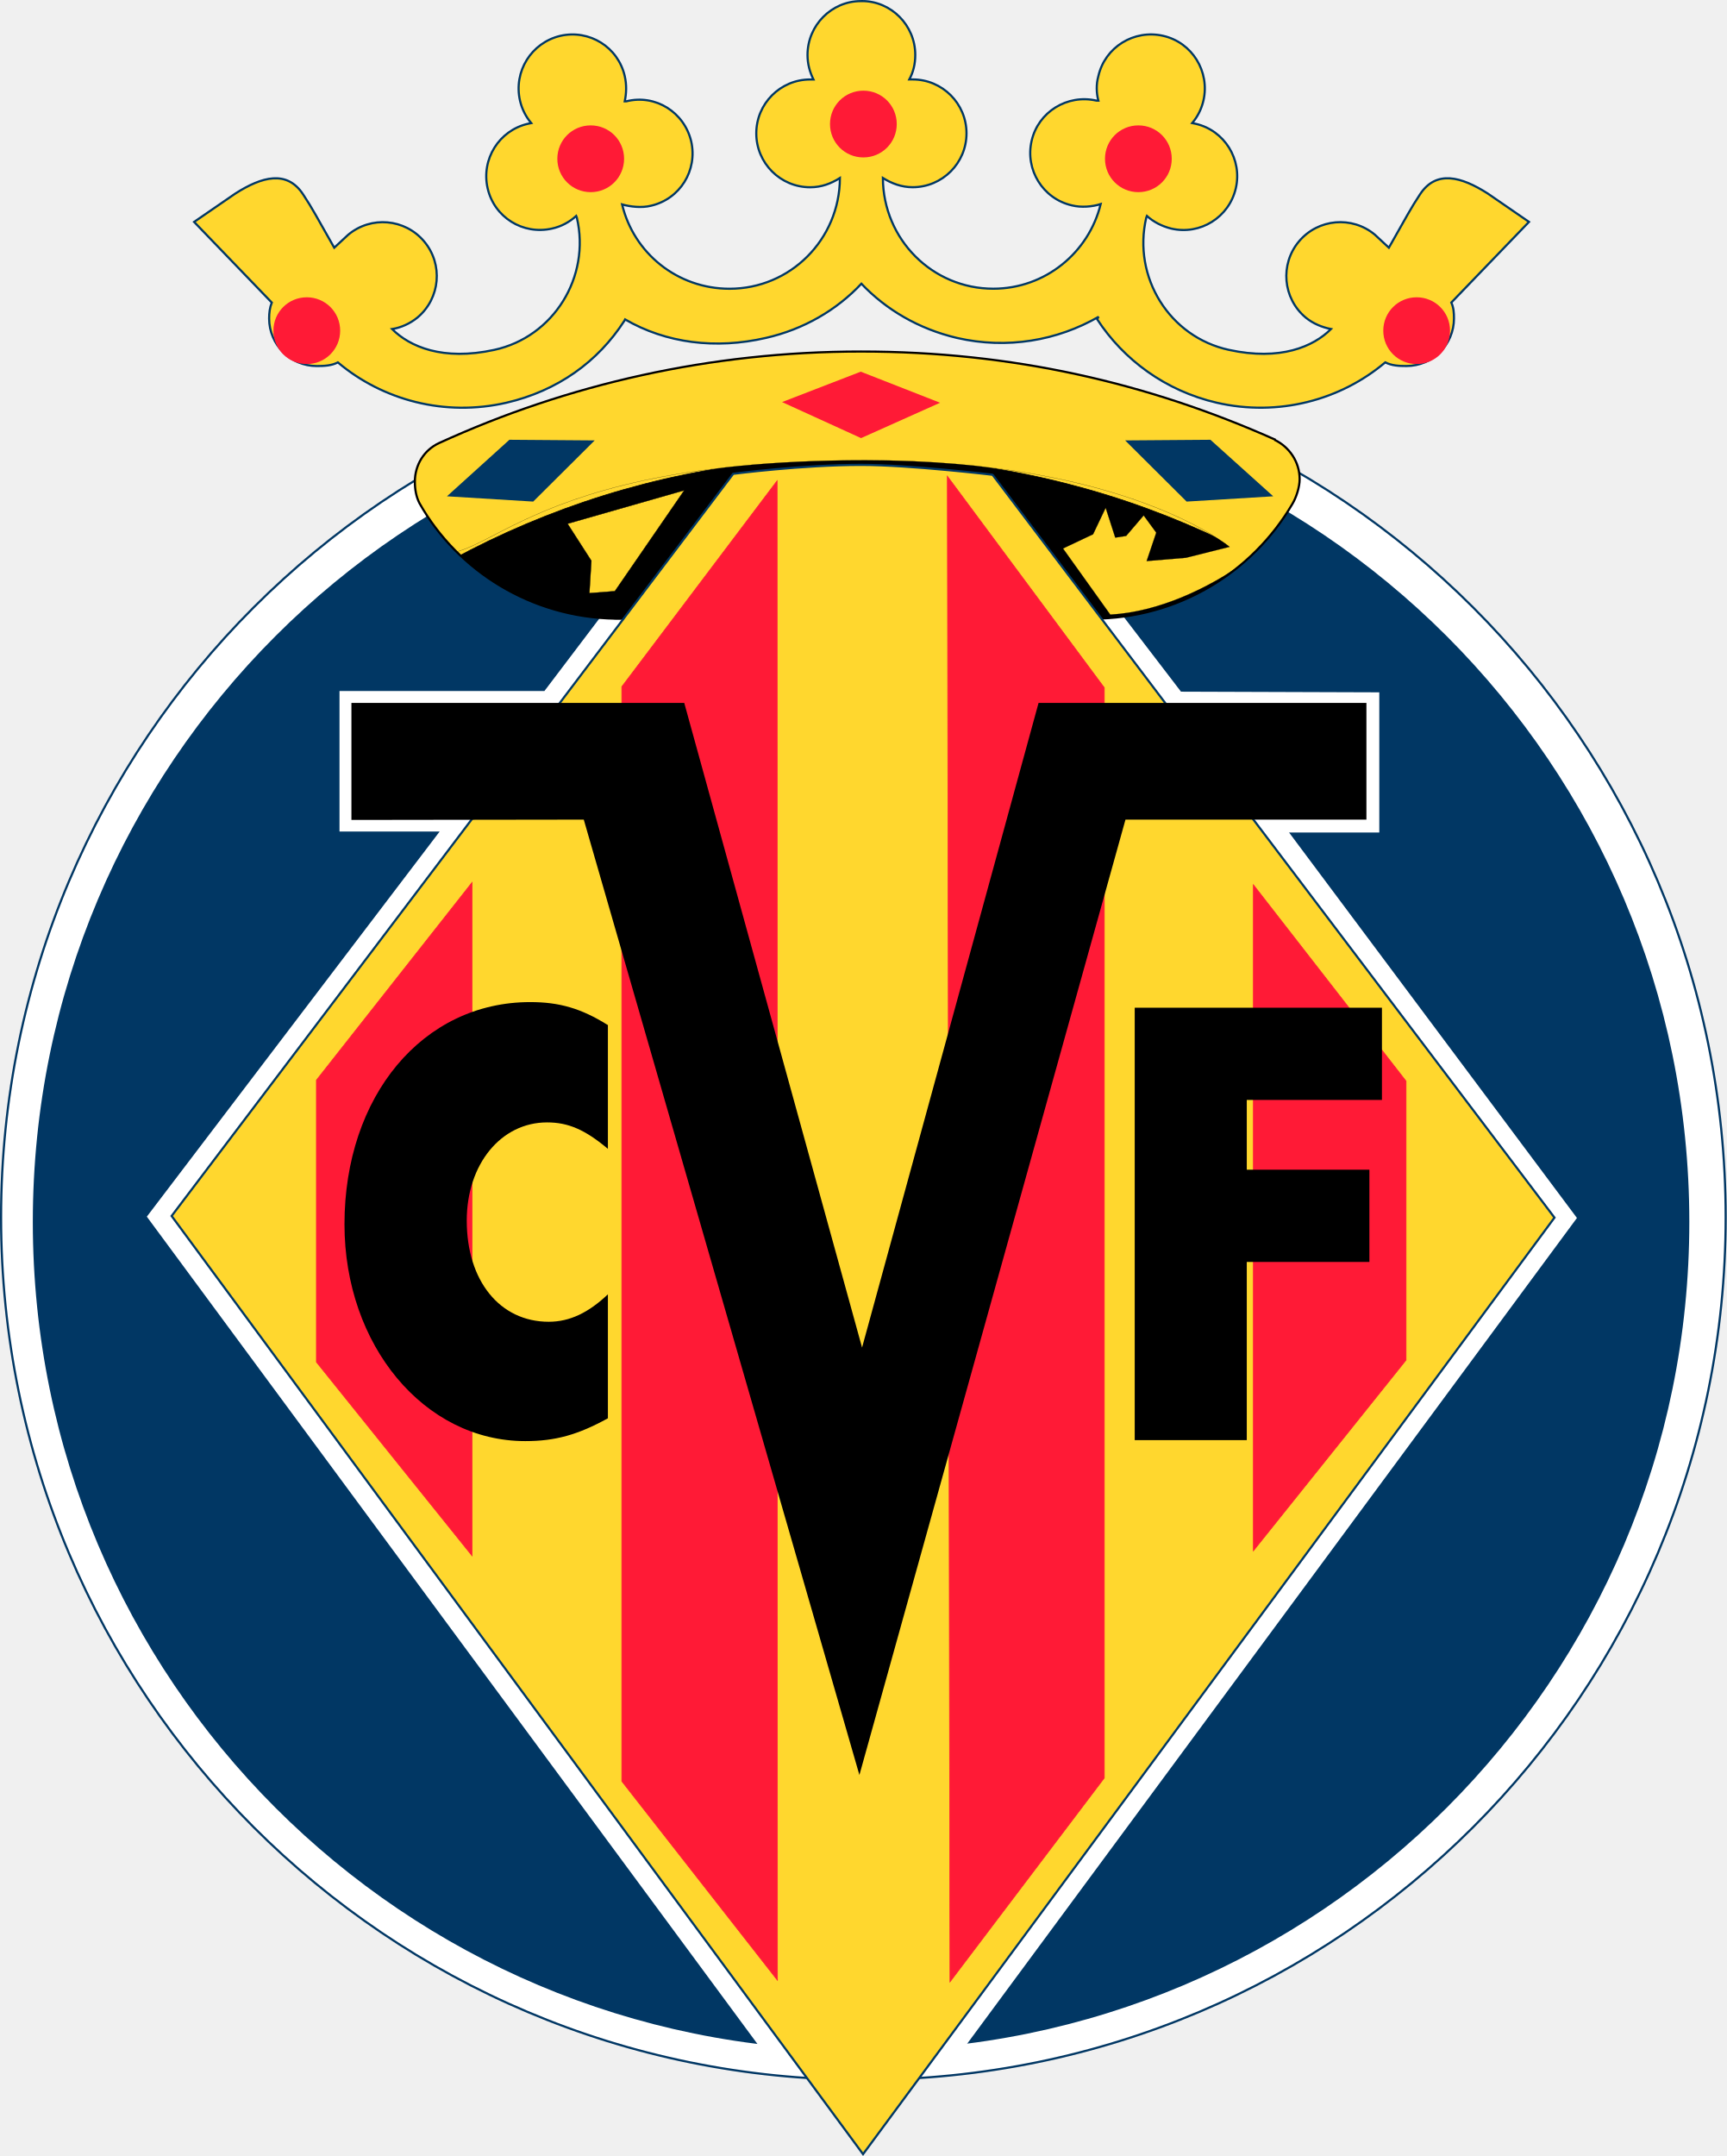
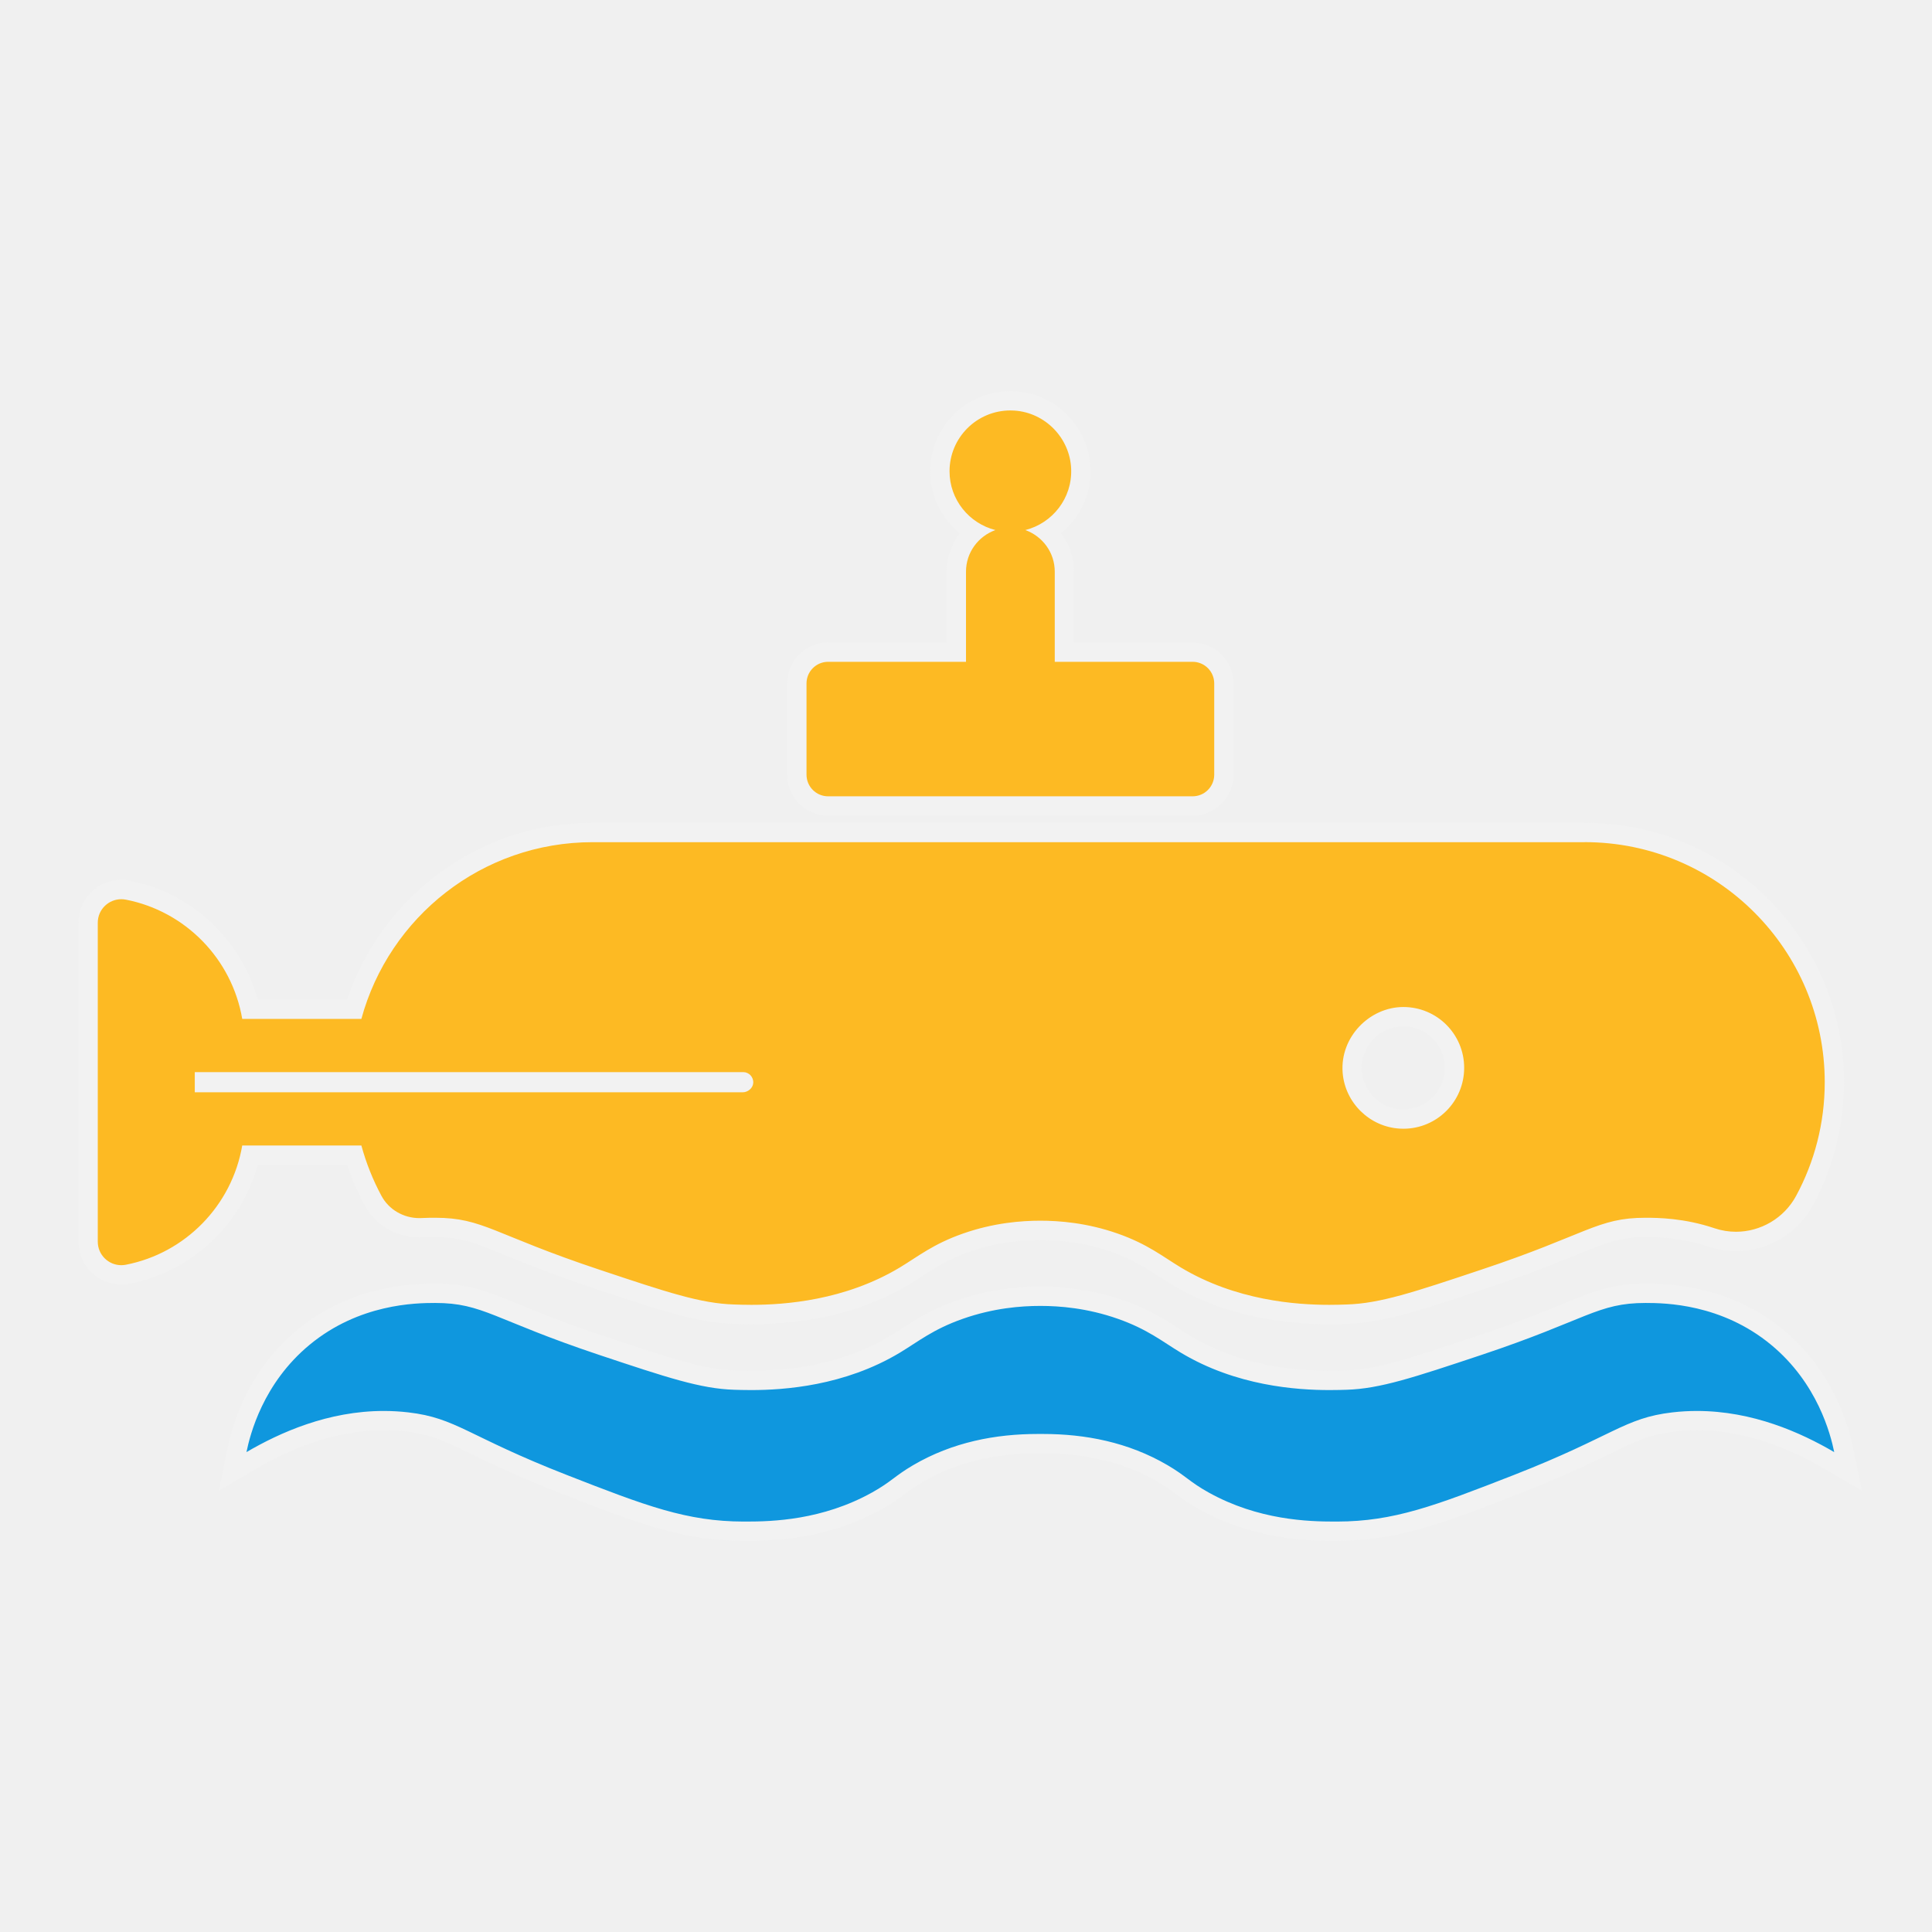
- <svg xmlns="http://www.w3.org/2000/svg" id="Calque_2" version="1.1" viewBox="0 0 800.87 999.72">
+ <svg xmlns="http://www.w3.org/2000/svg" id="Calque_1" data-name="Calque 1" viewBox="0 0 1000 1000">
  <defs>
    <style>
-       .st0 {
-         fill-rule: evenodd;
+       .cls-1 {
+         fill: #fdba23;
      }

-       .st0, .st1 {
-         fill: #ffd72e;
+       .cls-2 {
+         fill: #f2f2f2;
      }

-       .st2 {
-         clip-path: url(#clippath-6);
-       }
- 
-       .st3 {
-         clip-path: url(#clippath-7);
-       }
- 
-       .st4, .st5 {
-         stroke: #013764;
-       }
- 
-       .st4, .st5, .st6, .st7, .st8, .st9, .st10, .st11 {
-         fill: none;
-       }
- 
-       .st4, .st6, .st8, .st9, .st10, .st11 {
-         stroke-miterlimit: 3.86;
-       }
- 
-       .st12 {
-         clip-path: url(#clippath-4);
-       }
- 
-       .st5 {
-         stroke-miterlimit: 10;
-       }
- 
-       .st6 {
-         stroke-width: .14px;
-       }
- 
-       .st6, .st8, .st9, .st11 {
-         stroke: #000;
-       }
- 
-       .st13 {
-         fill: #013764;
-       }
- 
-       .st14 {
-         clip-path: url(#clippath-9);
-       }
- 
-       .st15 {
-         clip-path: url(#clippath-10);
-       }
- 
-       .st16 {
-         fill: #fff;
-       }
- 
-       .st17 {
-         clip-path: url(#clippath-11);
-       }
- 
-       .st18 {
-         clip-path: url(#clippath-1);
-       }
- 
-       .st8, .st10 {
-         stroke-width: .3px;
-       }
- 
-       .st19 {
-         clip-path: url(#clippath-5);
-       }
- 
-       .st20 {
-         clip-path: url(#clippath-8);
-       }
- 
-       .st21 {
-         clip-path: url(#clippath-3);
-       }
- 
-       .st9 {
-         stroke-width: .08px;
-       }
- 
-       .st22 {
-         clip-path: url(#clippath-2);
-       }
- 
-       .st10 {
-         stroke: #ff1a36;
-       }
- 
-       .st23 {
-         clip-path: url(#clippath);
-       }
- 
-       .st24 {
-         fill: #ff1a36;
+       .cls-3 {
+         fill: #0f97de;
      }
    </style>
-     <clipPath id="clippath">
-       <path class="st7" d="M285.31,286.85c-38.78-.61-72.97-22.07-90.75-53.5-1.53-2.91-2.15-6.44-2.15-9.96,0-7.82,4.29-14.72,11.19-17.94,59.63-27.28,125.85-42.46,195.75-42.46s133.21,14.56,192.23,40.93h-.46c6.74,3.22,11.65,10.27,11.65,18.4,0,3.68-1.69,8.43-3.37,11.5-18.7,31.88-53.19,53.19-92.74,53.19-4.91,0-13.18.15-13.18.15h-208.17v-.31Z" />
-     </clipPath>
-     <clipPath id="clippath-1">
-       <path class="st7" d="M285.31,286.85c-38.78-.61-72.97-22.07-90.75-53.5-1.53-2.91-2.15-6.44-2.15-9.96,0-7.82,4.29-14.72,11.19-17.94,59.63-27.28,125.85-42.46,195.75-42.46s133.21,14.56,192.23,40.93h-.46c6.74,3.22,11.65,10.27,11.65,18.4,0,3.68-1.69,8.43-3.37,11.5-18.7,31.88-53.19,53.19-92.74,53.19-4.91,0-13.18.15-13.18.15h-208.17v-.31Z" />
-     </clipPath>
-     <clipPath id="clippath-2">
-       <path class="st7" d="M285.31,286.85c-38.78-.61-72.97-22.07-90.75-53.5-1.53-2.91-2.15-6.44-2.15-9.96,0-7.82,4.29-14.72,11.19-17.94,59.63-27.28,125.85-42.46,195.75-42.46s133.21,14.56,192.23,40.93h-.46c6.74,3.22,11.65,10.27,11.65,18.4,0,3.68-1.69,8.43-3.37,11.5-18.7,31.88-53.19,53.19-92.74,53.19-4.91,0-13.18.15-13.18.15h-208.17v-.31Z" />
-     </clipPath>
-     <clipPath id="clippath-3">
-       <path class="st7" d="M285.31,286.85c-38.78-.61-72.97-22.07-90.75-53.5-1.53-2.91-2.15-6.44-2.15-9.96,0-7.82,4.29-14.72,11.19-17.94,59.63-27.28,125.85-42.46,195.75-42.46s133.21,14.56,192.23,40.93h-.46c6.74,3.22,11.65,10.27,11.65,18.4,0,3.68-1.69,8.43-3.37,11.5-18.7,31.88-53.19,53.19-92.74,53.19-4.91,0-13.18.15-13.18.15h-208.17v-.31Z" />
-     </clipPath>
-     <clipPath id="clippath-4">
-       <path class="st7" d="M460.37,220.16l260.59,344.44-320.68,434.27L79.6,563.84,340.04,219.7s32.19-4.14,59.32-4.14c22.69,0,61.16,4.6,61.16,4.6h-.15Z" />
-     </clipPath>
-     <clipPath id="clippath-5">
-       <path class="st7" d="M460.37,220.16l260.59,344.44-320.68,434.27L79.6,563.84,340.04,219.7s32.19-4.14,59.32-4.14c22.69,0,61.16,4.6,61.16,4.6h-.15Z" />
-     </clipPath>
-     <clipPath id="clippath-6">
-       <path class="st7" d="M460.37,220.16l260.59,344.44-320.68,434.27L79.6,563.84,340.04,219.7s32.19-4.14,59.32-4.14c22.69,0,61.16,4.6,61.16,4.6h-.15Z" />
-     </clipPath>
-     <clipPath id="clippath-7">
-       <path class="st7" d="M460.37,220.16l260.59,344.44-320.68,434.27L79.6,563.84,340.04,219.7s32.19-4.14,59.32-4.14c22.69,0,61.16,4.6,61.16,4.6h-.15Z" />
-     </clipPath>
-     <clipPath id="clippath-8">
-       <path class="st7" d="M460.37,220.16l260.59,344.44-320.68,434.27L79.6,563.84,340.04,219.7s32.19-4.14,59.32-4.14c22.69,0,61.16,4.6,61.16,4.6h-.15Z" />
-     </clipPath>
-     <clipPath id="clippath-9">
-       <path class="st7" d="M460.37,220.16l260.59,344.44-320.68,434.27L79.6,563.84,340.04,219.7s32.19-4.14,59.32-4.14c22.69,0,61.16,4.6,61.16,4.6h-.15Z" />
-     </clipPath>
-     <clipPath id="clippath-10">
-       <path class="st7" d="M460.37,220.16l260.59,344.44-320.68,434.27L79.6,563.84,340.04,219.7s32.19-4.14,59.32-4.14c22.69,0,61.16,4.6,61.16,4.6h-.15Z" />
-     </clipPath>
-     <clipPath id="clippath-11">
-       <path class="st7" d="M460.37,220.16l260.59,344.44-320.68,434.27L79.6,563.84,340.04,219.7s32.19-4.14,59.32-4.14c22.69,0,61.16,4.6,61.16,4.6h-.15Z" />
-     </clipPath>
  </defs>
-   <g id="Capa_1">
+   <g>
    <g>
-       <path id="path3" class="st0" d="M399.82.5c13.49,0,24.68,11.19,24.68,24.99,0,4.14-.92,7.97-2.76,11.34h1.53c13.8,0,24.99,11.19,24.99,24.99s-11.19,24.99-24.99,24.99c-5.06,0-9.66-1.69-13.8-4.29.15,28.51,22.99,51.35,51.2,51.35,24.07,0,44.3-16.71,49.82-39.24-3.83,1.23-9.04,1.69-13.34.61-13.49-3.07-21.77-16.56-18.7-29.89,3.07-13.49,16.56-21.77,30.04-18.7h.92c-.92-3.53-1.07-7.51,0-11.34,3.07-13.49,16.56-21.77,30.04-18.7,13.49,3.07,21.77,16.56,18.7,30.04-.92,3.99-2.76,7.51-5.21,10.42l1.53.31c13.49,3.07,21.77,16.56,18.7,29.89-3.07,13.49-16.56,21.92-30.04,18.7-4.29-1.07-8.12-3.07-11.19-5.83l-.31.77c-6.44,27.59,10.73,55.34,38.32,61.32,23.91,5.21,39.24-1.53,47.37-9.66-3.99-.77-8.28-2.45-11.8-5.37-10.58-8.89-11.96-24.68-3.07-35.26,8.89-10.58,24.68-11.96,35.26-3.07l6.44,5.98c8.74-15.33,9.96-17.93,14.41-24.68,7.51-11.5,19.16-8.28,31.42-.46l19.16,13.18-36.02,37.4c1.07,2.3,1.23,4.75,1.23,7.36,0,12.11-9.81,22.07-22.07,22.07-3.53,0-6.74-.15-9.81-1.69-20.69,17.48-49.51,25.29-78.18,18.7-23.76-5.52-43.23-19.93-55.49-38.78l.77-1.07c-19.16,11.04-42.46,15.18-65.76,9.81-17.63-4.14-32.8-13.03-44.3-25.14-11.34,12.11-26.67,21.15-44.3,25.14-23.3,5.37-46.29,2.45-65.3-8.58l-.31.61c-12.26,19.01-30.96,32.5-54.72,38.02-28.67,6.59-57.48-1.23-78.18-18.7-2.91,1.53-6.28,1.69-9.81,1.69-12.11,0-22.07-9.81-22.07-22.07,0-2.61.31-5.06,1.23-7.36l-36.02-37.4,19.16-13.18c12.26-7.82,23.91-11.04,31.42.46,4.45,6.74,5.67,9.35,14.41,24.68l6.44-5.98c10.58-8.89,26.37-7.51,35.26,3.07,8.89,10.58,7.51,26.37-3.07,35.26-3.53,2.91-7.82,4.75-11.8,5.37,8.12,8.12,23.45,14.87,47.37,9.66,27.59-5.98,44.76-33.88,38.32-61.32l-.31-.77c-3.07,2.76-6.9,4.91-11.19,5.83-13.49,3.07-26.83-5.21-29.89-18.7-3.07-13.49,5.37-26.83,18.7-29.89l1.53-.31c-2.45-2.91-4.29-6.44-5.21-10.42-3.07-13.49,5.21-26.83,18.7-30.04,13.49-3.07,26.83,5.21,29.89,18.7.92,3.99.77,7.97,0,11.65h.77c13.49-3.37,26.83,5.06,30.04,18.55,3.07,13.49-5.21,26.83-18.7,29.89-4.29,1.07-9.5.46-13.34-.61,5.37,22.53,25.6,39.09,49.82,39.09,28.21,0,51.05-22.84,51.2-51.35-4.14,2.61-8.58,4.29-13.8,4.29-13.8,0-24.99-11.19-24.99-24.99s11.19-24.99,24.99-24.99h1.53c-1.69-3.37-2.76-7.2-2.76-11.34,0-13.8,11.19-24.99,24.68-24.99h.61Z" />
-       <path id="path5" class="st4" d="M399.82.5c13.49,0,24.68,11.19,24.68,24.99,0,4.14-.92,7.97-2.76,11.34h1.53c13.8,0,24.99,11.19,24.99,24.99s-11.19,24.99-24.99,24.99c-5.06,0-9.66-1.69-13.8-4.29.15,28.51,22.99,51.35,51.2,51.35,24.07,0,44.3-16.71,49.82-39.24-3.83,1.23-9.04,1.69-13.34.61-13.49-3.07-21.77-16.56-18.7-29.89,3.07-13.49,16.56-21.77,30.04-18.7h.92c-.92-3.53-1.07-7.51,0-11.34,3.07-13.49,16.56-21.77,30.04-18.7,13.49,3.07,21.77,16.56,18.7,30.04-.92,3.99-2.76,7.51-5.21,10.42l1.53.31c13.49,3.07,21.77,16.56,18.7,29.89-3.07,13.49-16.56,21.92-30.04,18.7-4.29-1.07-8.12-3.07-11.19-5.83l-.31.77c-6.44,27.59,10.73,55.34,38.32,61.32,23.91,5.21,39.24-1.53,47.37-9.66-3.99-.77-8.28-2.45-11.8-5.37-10.58-8.89-11.96-24.68-3.07-35.26,8.89-10.58,24.68-11.96,35.26-3.07l6.44,5.98c8.74-15.33,9.96-17.93,14.41-24.68,7.51-11.5,19.16-8.28,31.42-.46l19.16,13.18-36.02,37.4c1.07,2.3,1.23,4.75,1.23,7.36,0,12.11-9.81,22.07-22.07,22.07-3.53,0-6.74-.15-9.81-1.69-20.69,17.48-49.51,25.29-78.18,18.7-23.76-5.52-43.23-19.93-55.49-38.78l.77-1.07c-19.16,11.04-42.46,15.18-65.76,9.81-17.63-4.14-32.8-13.03-44.3-25.14-11.34,12.11-26.67,21.15-44.3,25.14-23.3,5.37-46.29,2.45-65.3-8.58l-.31.61c-12.26,19.01-30.96,32.5-54.72,38.02-28.67,6.59-57.48-1.23-78.18-18.7-2.91,1.53-6.28,1.69-9.81,1.69-12.11,0-22.07-9.81-22.07-22.07,0-2.61.31-5.06,1.23-7.36l-36.02-37.4,19.16-13.18c12.26-7.82,23.91-11.04,31.42.46,4.45,6.74,5.67,9.35,14.41,24.68l6.44-5.98c10.58-8.89,26.37-7.51,35.26,3.07,8.89,10.58,7.51,26.37-3.07,35.26-3.53,2.91-7.82,4.75-11.8,5.37,8.12,8.12,23.45,14.87,47.37,9.66,27.59-5.98,44.76-33.88,38.32-61.32l-.31-.77c-3.07,2.76-6.9,4.91-11.19,5.83-13.49,3.07-26.83-5.21-29.89-18.7-3.07-13.49,5.37-26.83,18.7-29.89l1.53-.31c-2.45-2.91-4.29-6.44-5.21-10.42-3.07-13.49,5.21-26.83,18.7-30.04,13.49-3.07,26.83,5.21,29.89,18.7.92,3.99.77,7.97,0,11.65h.77c13.49-3.37,26.83,5.06,30.04,18.55,3.07,13.49-5.21,26.83-18.7,29.89-4.29,1.07-9.5.46-13.34-.61,5.37,22.53,25.6,39.09,49.82,39.09,28.21,0,51.05-22.84,51.2-51.35-4.14,2.61-8.58,4.29-13.8,4.29-13.8,0-24.99-11.19-24.99-24.99s11.19-24.99,24.99-24.99h1.53c-1.69-3.37-2.76-7.2-2.76-11.34,0-13.8,11.19-24.99,24.68-24.99h.61Z" />
-       <circle id="circle7" class="st16" cx="400.43" cy="564.45" r="399.93" />
-       <circle id="circle9" class="st5" cx="400.43" cy="564.45" r="399.93" />
-       <path id="path11" class="st13" d="M15.22,566.6c0-212.15,171.99-384.14,384.14-384.14s384.14,171.99,384.14,384.14-171.99,384.14-384.14,384.14S15.22,778.75,15.22,566.6" />
-       <path id="path13" class="st16" d="M461.9,208.67l85.84,112.05,91.97.31v64.99h-41.85l133.52,178.74-288.49,390.58h-86L68.1,564.15l135.81-178.58h-46.45v-65.15h95.04l84.92-112.05s33.11-4.29,61.32-4.29c23.45,0,63.16,4.75,63.16,4.75" />
-       <path id="path15" class="st1" d="M285.31,286.85c-38.78-.61-72.97-22.07-90.75-53.5-1.53-2.91-2.15-6.44-2.15-9.96,0-7.82,4.29-14.72,11.19-17.93,59.63-27.29,125.85-42.46,195.75-42.46s133.21,14.56,192.23,40.93h-.46c6.74,3.22,11.65,10.12,11.65,18.24,0,3.68-1.53,8.43-3.37,11.5-18.7,31.88-53.19,53.19-92.74,53.19-4.91,0-13.18.15-13.18.15h-208.17" />
-       <g id="g17">
-         <g class="st23">
-           <circle id="circle25" cx="397.06" cy="604.92" r="392.88" />
-         </g>
-         <g class="st18">
-           <circle id="circle27" class="st8" cx="397.06" cy="604.92" r="392.88" />
-         </g>
-         <g class="st22">
-           <path id="path29" class="st1" d="M186.44,208.05c2.91,2.61-18.09,24.99,4.6,42.46,32.96,25.6,33.42-37.1,210.31-37.1,121.25,0,168.93,40.16,168.93,40.16l-20.23,5.06-18.24,1.53,4.45-13.18-5.83-7.97-8.12,9.5-5.06.77-4.45-13.8-5.83,12.26-13.95,6.59,21.92,30.66c43.84-2.3,93.81-43.23,93.81-62.54,0-33.42-110.83-63.92-209.39-63.92-93.51,0-215.53,46.75-212.61,49.36h0l-.31.15Z" />
-         </g>
-         <g class="st21">
-           <path id="path31" class="st9" d="M186.44,208.05c2.91,2.61-18.09,24.99,4.6,42.46,32.96,25.6,33.42-37.1,210.31-37.1,121.25,0,168.93,40.16,168.93,40.16l-20.23,5.06-18.24,1.53,4.45-13.18-5.83-7.97-8.12,9.5-5.06.77-4.45-13.8-5.83,12.26-13.95,6.59,21.92,30.66c43.84-2.3,93.81-43.23,93.81-62.54,0-33.42-110.83-63.92-209.39-63.92-93.51,0-215.53,46.75-212.61,49.36h0l-.31.15Z" />
-         </g>
-       </g>
-       <path id="path33" class="st11" d="M285.31,286.85c-38.78-.61-72.97-22.07-90.75-53.5-1.53-2.91-2.15-6.44-2.15-9.96,0-7.82,4.29-14.72,11.19-17.93,59.63-27.29,125.85-42.46,195.75-42.46s133.21,14.56,192.23,40.93h-.46c6.74,3.22,11.65,10.12,11.65,18.24,0,3.68-1.53,8.43-3.37,11.5-18.7,31.88-53.19,53.19-92.74,53.19-4.91,0-13.18.15-13.18.15,0,0-208.17-.15-208.17-.15Z" />
-       <path id="path35" class="st1" d="M460.37,220.16l260.59,344.44-320.68,434.27L79.6,563.84,340.04,219.7s32.04-4.14,59.32-4.14c22.69,0,61.16,4.6,61.16,4.6" />
-       <g id="g37">
-         <g class="st12">
-           <polygon id="polygon45" class="st24" points="218.94 409.17 218.94 721.42 146.74 631.59 146.74 500.84 218.94 409.17" />
-         </g>
-         <g class="st19">
-           <polygon id="polygon47" class="st10" points="218.94 409.17 218.94 721.42 146.74 631.59 146.74 500.84 218.94 409.17" />
-         </g>
-         <g class="st2">
-           <polygon id="polygon49" class="st24" points="288.38 318.42 288.38 825.96 360.58 918.24 360.42 222.92 288.38 318.42" />
-         </g>
-         <g class="st3">
-           <polygon id="polygon51" class="st10" points="288.38 318.42 288.38 825.96 360.58 918.24 360.42 222.92 288.38 318.42" />
-         </g>
-         <g class="st20">
-           <polygon id="polygon53" class="st24" points="581.31 410.24 581.31 719.12 652.13 630.67 652.13 501.3 581.31 410.24" />
-         </g>
-         <g class="st14">
-           <polygon id="polygon55" class="st10" points="581.31 410.24 581.31 719.12 652.13 630.67 652.13 501.3 581.31 410.24" />
-         </g>
-         <g class="st15">
-           <polygon id="polygon57" class="st24" points="512.18 318.88 512.18 824.43 440.59 919.01 439.37 220.78 512.18 318.88" />
-         </g>
-         <g class="st17">
-           <polygon id="polygon59" class="st10" points="512.18 318.88 512.18 824.43 440.59 919.01 439.37 220.78 512.18 318.88" />
-         </g>
-       </g>
-       <path id="path61" class="st4" d="M460.37,220.16l260.59,344.44-320.68,434.27L79.6,563.84,340.04,219.7s32.04-4.14,59.32-4.14c22.69,0,61.16,4.6,61.16,4.6h-.15Z" />
-       <path id="path63" class="st24" d="M384.95,57.52c0-8.58,6.9-15.48,15.48-15.48s15.48,6.9,15.48,15.48-6.9,15.48-15.48,15.48-15.48-6.9-15.48-15.48" />
-       <path id="path65" class="st24" d="M258.49,73.62c0-8.58,6.9-15.48,15.48-15.48s15.48,6.9,15.48,15.48-6.9,15.48-15.48,15.48-15.48-6.9-15.48-15.48" />
-       <path id="path67" class="st24" d="M512.49,73.62c0-8.58,6.9-15.48,15.48-15.48s15.48,6.9,15.48,15.48-6.9,15.48-15.48,15.48-15.48-6.9-15.48-15.48" />
-       <path id="path69" class="st24" d="M641.56,153.33c0-8.58,6.9-15.48,15.48-15.48s15.48,6.9,15.48,15.48-6.9,15.48-15.48,15.48-15.48-6.9-15.48-15.48" />
-       <path id="path71" class="st24" d="M126.81,153.33c0-8.58,6.9-15.48,15.48-15.48s15.48,6.9,15.48,15.48-6.9,15.48-15.48,15.48-15.48-6.9-15.48-15.48" />
-       <polyline id="polyline73" class="st24" points="399.21 172.34 362.72 186.44 399.36 203.15 436 186.75 399.21 172.34" />
-       <polyline id="polyline75" class="st13" points="236.26 203.92 207.29 230.13 247.3 232.58 275.81 204.22 236.26 203.92" />
-       <polyline id="polyline77" class="st13" points="561.39 203.92 590.51 230.13 550.35 232.58 521.84 204.22 561.39 203.92" />
-       <path id="path79" d="M281.79,475.24c-12.26-7.66-22.38-10.58-35.87-10.58-49.82,0-86.15,43.53-86.15,103.01,0,56.1,36.94,100.56,83.85,100.56,13.95,0,24.37-2.91,38.32-10.58v-57.48c-8.89,8.43-17.63,12.72-27.44,12.72-22.69,0-38.02-19.01-38.02-46.91,0-26.21,15.94-45.53,37.25-45.53,9.81,0,17.63,3.37,28.21,12.26v-57.48" />
-       <polyline id="polyline81" points="640.94 510.03 640.94 467.27 526.28 467.27 526.28 667.77 578.25 667.77 578.25 585.15 635.12 585.15 635.12 542.38 578.25 542.38 578.25 510.03 640.94 510.03" />
-       <polyline id="polyline83" points="162.99 325.93 162.99 380.2 270.75 380.05 398.59 823.05 521.99 380.05 633.74 380.05 633.74 325.93 481.68 325.93 399.82 624.85 317.35 325.93 162.99 325.93" />
-       <polygon id="polygon85" class="st1" points="263.24 242.85 274.28 260.02 273.36 275.04 285.16 274.12 317.35 227.37 263.24 242.85" />
-       <polygon id="polygon87" class="st6" points="263.24 242.85 274.28 260.02 273.36 275.04 285.16 274.12 317.35 227.37 263.24 242.85" />
+       <path class="cls-1" d="M688.04,680.38c-30.12,0-57.59-6.94-79.45-20.07-2.26-1.37-4.44-2.78-6.54-4.14-6.81-4.42-13.85-8.98-25.21-12.97-12.05-4.22-24.95-6.37-38.36-6.37s-26.31,2.14-38.36,6.37c-11.36,3.99-18.4,8.55-25.22,12.97-2.1,1.36-4.27,2.77-6.52,4.13-22.18,13.33-48.92,20.08-79.47,20.08-3.58,0-6.56-.09-9.08-.18-18.02-.53-35.68-6.42-70.85-18.17l-.21-.07c-21.58-7.18-35.71-12.94-46.03-17.15-15.99-6.52-23.29-9.5-37.53-9.5-1.97,0-4.16.02-6.79.15-.46.02-.91.03-1.37.03-10.13,0-19.34-5.43-24.04-14.18-4-7.45-7.27-15.31-9.74-23.42h-53.8c-7.03,31.04-32.02,55.54-63.38,61.64-1.1.21-2.21.32-3.32.32-9.47,0-17.17-7.7-17.17-17.16v-165.11c0-9.46,7.7-17.16,17.17-17.16,1.11,0,2.22.11,3.32.32,31.36,6.09,56.36,30.6,63.38,61.64h53.8c16.47-54.05,66.7-91.48,123.48-91.48h513.45c34.6,0,67.06,13.45,91.41,37.87,24.41,24.42,37.86,56.88,37.86,91.41,0,21.32-5.32,42.46-15.37,61.13-7.07,13.12-20.69,21.27-35.56,21.27h0c-4.32,0-8.6-.7-12.7-2.08-15.33-5.17-28.97-5.17-34.11-5.17-14.25,0-21.55,2.98-37.54,9.5-10.32,4.21-24.45,9.97-46.04,17.15l-.19.06c-35.17,11.75-52.83,17.64-70.88,18.17-2.49.08-5.47.18-9.05.18ZM726.38,526.24c-7.37,0-14.47,3.11-19.49,8.52-5.06,5.47-7.54,12.59-6.96,20.05,1.02,13.13,11.7,23.61,24.84,24.38.54.03,1.07.05,1.6.05,14.59,0,26.47-11.9,26.47-26.53s-11.87-26.47-26.47-26.47ZM384.47,560.36c.11,0,.32-.13.42-.25,0-.04-.03-.09-.07-.14-.06-.06-.1-.06-.12-.06H105.82v.45h278.65Z" />
+       <path class="cls-2" d="M820.21,435.89c34.31,0,65.4,13.86,87.87,36.4,22.47,22.48,36.4,53.56,36.4,87.87,0,21.28-5.35,41.27-14.78,58.76-6.29,11.68-18.45,18.64-31.16,18.64-3.7,0-7.45-.59-11.11-1.82-15.66-5.28-29.39-5.43-35.7-5.43-24.94,0-30.14,8.61-85.15,26.91-34.88,11.65-52.29,17.47-69.64,17.98-2.25.08-5.27.18-8.91.18-17.24,0-48.33-2.21-76.88-19.36-9.43-5.7-17.16-12.09-32.67-17.54-15.89-5.57-30.2-6.65-40.01-6.65s-24.12,1.08-40.01,6.65c-15.51,5.44-23.23,11.84-32.67,17.54-28.55,17.15-59.64,19.36-76.88,19.36-3.63,0-6.66-.1-8.91-.18-17.35-.51-34.76-6.33-69.64-17.98-55.02-18.3-60.21-26.91-85.15-26.91-1.79,0-4.18.01-7.03.15-.38.02-.75.03-1.12.03-8.14,0-15.76-4.33-19.63-11.54-4.39-8.17-7.89-16.89-10.39-26.05h-61.66c-5.33,31.09-29.43,55.74-60.24,61.73-.8.15-1.59.23-2.36.23-6.57,0-12.17-5.31-12.17-12.16v-165.11c0-6.86,5.6-12.16,12.17-12.16.78,0,1.57.07,2.36.23,30.81,5.99,54.91,30.64,60.24,61.73h61.66c14.37-52.74,62.49-91.48,119.72-91.48h513.45M726.38,584.23c17.41,0,31.47-14.12,31.47-31.53s-14.06-31.47-31.47-31.47-32.86,15.49-31.43,33.96c1.2,15.57,13.95,28.07,29.54,28.98.63.04,1.26.06,1.89.06M100.82,565.36h283.65c2.64,0,5.2-2.13,5.4-4.76.24-3.11-2.19-5.68-5.17-5.68H100.82v10.45M820.21,425.89H306.77c-30.02,0-58.4,9.7-82.06,28.06-20.87,16.19-36.67,38.5-45.06,63.42h-46.25c-3.84-14-11.15-26.75-21.42-37.26-12.26-12.56-27.79-20.95-44.92-24.28-1.41-.27-2.84-.41-4.27-.41-5.85,0-11.38,2.27-15.56,6.38-4.26,4.19-6.61,9.8-6.61,15.79v165.11c0,12.22,9.95,22.16,22.17,22.16,1.42,0,2.86-.14,4.27-.41,17.13-3.33,32.66-11.72,44.92-24.28,10.26-10.51,17.57-23.27,21.42-37.26h46.24c2.4,7.17,5.42,14.14,8.99,20.79,5.57,10.37,16.47,16.81,28.44,16.81.54,0,1.08-.01,1.61-.04,2.52-.12,4.63-.14,6.54-.14,13.27,0,19.82,2.67,35.65,9.13,10.38,4.23,24.6,10.03,46.35,17.27l.21.07c35.6,11.89,53.49,17.86,72.26,18.41,2.55.09,5.58.18,9.23.18,31.47,0,59.07-6.99,82.03-20.79,2.34-1.41,4.54-2.84,6.67-4.22,6.87-4.45,13.36-8.66,24.15-12.45,11.51-4.04,23.86-6.08,36.7-6.08s25.19,2.05,36.7,6.08c10.79,3.79,17.28,7.99,24.15,12.44,2.14,1.38,4.34,2.82,6.66,4.22,22.98,13.8,50.58,20.8,82.05,20.8,3.65,0,6.68-.09,9.23-.18,18.78-.55,36.66-6.53,72.27-18.42l.22-.07c21.73-7.23,35.95-13.03,46.33-17.26,15.83-6.46,22.39-9.13,35.65-9.13,4.91,0,17.96,0,32.51,4.9,4.62,1.56,9.43,2.35,14.3,2.35,16.71,0,32.02-9.16,39.96-23.89,10.45-19.4,15.97-41.36,15.97-63.5,0-35.86-13.97-69.58-39.33-94.95-25.29-25.36-59.01-39.33-94.95-39.33h0ZM726.38,574.23c-.43,0-.87-.01-1.31-.04-10.66-.62-19.33-9.12-20.15-19.77-.47-6.05,1.54-11.83,5.64-16.27,4.13-4.46,9.75-6.92,15.82-6.92,11.84,0,21.47,9.63,21.47,21.47s-9.63,21.53-21.47,21.53h0Z" />
+     </g>
+     <g>
+       <path class="cls-1" d="M428.64,417.18c-8.93,0-16.19-7.26-16.19-16.19v-47.24c0-8.93,7.26-16.19,16.19-16.19h66.36v-41.66c0-8.03,3.5-15.51,9.28-20.71-10.83-6.44-17.8-18.19-17.8-31.25,0-20.12,16.37-36.49,36.49-36.49.81,0,1.64.03,2.46.08,18.32,1.21,33.26,16.53,34,34.9.55,13.51-6.57,26.01-17.79,32.74,5.79,5.2,9.3,12.69,9.3,20.72v41.66h66.35c8.93,0,16.19,7.26,16.19,16.19v47.24c0,8.93-7.26,16.19-16.19,16.19h-188.65Z" />
+       <path class="cls-2" d="M522.96,212.45c.7,0,1.42.02,2.13.07,15.91,1.05,28.69,14.19,29.34,30.11.62,15.28-9.69,28.16-23.71,31.73,8.85,3.19,15.22,11.58,15.22,21.53v46.66h71.35c6.18,0,11.19,5.01,11.19,11.19v47.24c0,6.18-5.01,11.19-11.19,11.19h-188.65c-6.18,0-11.19-5.01-11.19-11.19v-47.24c0-6.18,5.01-11.19,11.19-11.19h71.36v-46.66c0-9.95,6.37-18.34,15.22-21.53-13.62-3.47-23.74-15.72-23.74-30.42,0-17.39,14.1-31.49,31.49-31.49M522.96,202.45h0c-11.08,0-21.5,4.32-29.34,12.15-7.84,7.84-12.15,18.26-12.15,29.34,0,12.75,5.84,24.4,15.27,32.07-4.28,5.61-6.75,12.55-6.75,19.88v36.66h-61.36c-11.69,0-21.19,9.51-21.19,21.19v47.24c0,11.69,9.51,21.19,21.19,21.19h188.65c11.69,0,21.19-9.51,21.19-21.19v-47.24c0-11.69-9.51-21.19-21.19-21.19h-61.35v-36.66c0-7.34-2.48-14.29-6.76-19.89,2.54-2.06,4.84-4.43,6.84-7.05,5.81-7.62,8.8-17.11,8.4-26.73-.41-10.17-4.6-19.83-11.78-27.21-7.18-7.38-16.74-11.81-26.9-12.48-.92-.06-1.86-.09-2.79-.09h0Z" />
    </g>
  </g>
+   <g>
+     <path class="cls-3" d="M690.91,792.55c-10.85,0-39.65,0-67.87-15.75-5.44-3.03-8.6-5.39-11.65-7.66-2.73-2.03-5.3-3.95-9.62-6.48-17.5-10.26-38.33-15.46-61.91-15.46-.45,0-.89,0-1.34,0-.53,0-.97,0-1.42,0-23.58,0-44.41,5.2-61.91,15.46-4.31,2.53-6.89,4.45-9.62,6.48-3.06,2.28-6.21,4.63-11.65,7.66-28.21,15.75-57.02,15.75-67.87,15.75h-1.16c-30.92-.07-53.08-8.72-93.3-24.44-21.83-8.53-35.7-15.26-45.82-20.16-13.78-6.68-21.38-10.37-35.03-11.95-3.98-.46-8.05-.69-12.08-.69-22.11,0-45.17,6.94-68.55,20.62l-9.67,5.66,2.25-10.98c2.76-13.48,10.91-38.98,34.39-58.4,18.29-15.12,41.21-22.79,68.13-22.79,16.22,0,24.63,3.43,41.37,10.27,10.18,4.16,24.13,9.86,45.37,16.94,34.38,11.46,51.62,17.21,68.21,17.72,2.15.07,5.1.16,8.57.16,28.84,0,53.89-6.27,74.48-18.64,2.18-1.31,4.25-2.65,6.44-4.08,7.26-4.71,14.77-9.58,27.16-13.92,13.11-4.59,27.1-6.92,41.59-6.92h.18c14.48,0,28.47,2.33,41.59,6.92,12.39,4.34,19.9,9.21,27.16,13.92,2.19,1.42,4.26,2.76,6.44,4.07,20.58,12.37,45.64,18.64,74.48,18.64,3.48,0,6.42-.09,8.57-.16,16.59-.51,33.84-6.26,68.2-17.71,21.25-7.08,35.2-12.78,45.39-16.94,16.74-6.84,25.15-10.27,41.36-10.27h0c26.92,0,49.84,7.67,68.13,22.79,23.48,19.42,31.63,44.92,34.39,58.4l2.25,10.98-9.67-5.66c-23.38-13.68-46.44-20.62-68.55-20.62-4.04,0-8.1.23-12.08.69-13.65,1.58-21.25,5.26-35.03,11.95-10.12,4.91-23.99,11.63-45.82,20.16-40.23,15.72-62.38,24.38-93.3,24.44h-1.16Z" />
+     <path class="cls-2" d="M851.77,674.41c10.13,0,39.29.44,64.94,21.65,24.13,19.96,30.81,46.43,32.68,55.55-17.32-10.14-42.22-21.3-71.08-21.3-4.14,0-8.37.23-12.66.73-25.01,2.89-30.58,12.29-82.1,32.42-41.01,16.02-62.11,24.04-91.49,24.1-.37,0-.76,0-1.16,0-13.44,0-39.51-.65-65.42-15.11-9.83-5.49-11.62-8.49-21.18-14.09-20.41-11.96-42.74-16.14-64.44-16.14-.46,0-.92,0-1.38,0-.46,0-.92,0-1.38,0-21.7,0-44.04,4.19-64.44,16.14-9.56,5.6-11.35,8.6-21.18,14.09-25.91,14.47-51.99,15.11-65.42,15.11-.4,0-.78,0-1.16,0-29.38-.06-50.49-8.07-91.49-24.1-51.52-20.13-57.09-29.53-82.1-32.42-4.29-.5-8.52-.73-12.66-.73-28.85,0-53.76,11.17-71.08,21.3,1.87-9.12,8.54-35.59,32.68-55.55,25.65-21.21,54.81-21.65,64.94-21.65h0c24.94,0,30.18,8.63,85.16,26.96,34.88,11.63,52.32,17.44,69.64,17.97,2.22.07,5.17.16,8.73.16,17.21,0,48.4-2.14,77.05-19.36,9.47-5.69,17.16-12.13,32.68-17.56,15.87-5.56,30.13-6.64,39.94-6.64h.18c9.81,0,24.07,1.08,39.94,6.64,15.52,5.44,23.21,11.87,32.68,17.56,28.65,17.22,59.84,19.36,77.05,19.36,3.55,0,6.51-.09,8.73-.16,17.32-.53,34.76-6.35,69.64-17.97,54.99-18.33,60.21-26.96,85.16-26.96M851.77,664.41h0c-17.2,0-26.46,3.78-43.26,10.65-10.12,4.13-23.98,9.8-45.06,16.83-33.91,11.3-50.93,16.97-66.79,17.46-2.12.07-5.02.15-8.42.15-27.91,0-52.1-6.03-71.9-17.93-2.11-1.27-4.14-2.59-6.3-3.98-7.16-4.64-15.27-9.91-28.23-14.45-13.64-4.78-28.19-7.2-43.24-7.2h-.18c-15.05,0-29.6,2.42-43.24,7.2-12.96,4.54-21.07,9.8-28.23,14.45-2.15,1.4-4.19,2.72-6.3,3.98-19.79,11.9-43.98,17.93-71.9,17.93-3.4,0-6.18-.09-8.41-.15-15.86-.49-32.88-6.16-66.78-17.46-21.09-7.03-34.95-12.69-45.07-16.83-16.8-6.86-26.06-10.65-43.25-10.65-28.12,0-52.11,8.06-71.32,23.94-24.67,20.4-33.21,47.13-36.1,61.25l-4.5,21.96,19.35-11.32c22.6-13.23,44.82-19.93,66.03-19.93,3.85,0,7.72.22,11.51.66,12.81,1.48,19.7,4.82,33.42,11.48,10.2,4.95,24.17,11.72,46.18,20.32,39.45,15.41,63.26,24.72,95.11,24.78h1.18c11.2,0,40.95,0,70.3-16.38,5.72-3.19,9.02-5.65,12.2-8.02,2.61-1.95,5.08-3.79,9.16-6.17,16.73-9.8,36.71-14.77,59.38-14.77.43,0,.87,0,1.3,0h.08s.08,0,.08,0c.43,0,.87,0,1.3,0,22.68,0,42.66,4.97,59.38,14.77,4.08,2.39,6.54,4.23,9.16,6.17,3.18,2.37,6.48,4.82,12.2,8.02,29.35,16.38,59.1,16.38,70.3,16.38h1.18c31.86-.07,55.67-9.37,95.11-24.79,22.02-8.6,35.99-15.38,46.18-20.32,13.72-6.66,20.61-10,33.42-11.48,3.79-.44,7.66-.66,11.51-.66,21.21,0,43.42,6.71,66.03,19.93l19.35,11.32-4.5-21.96c-2.9-14.12-11.44-40.85-36.1-61.25-19.21-15.88-43.2-23.94-71.31-23.94h0Z" />
+   </g>
</svg>
